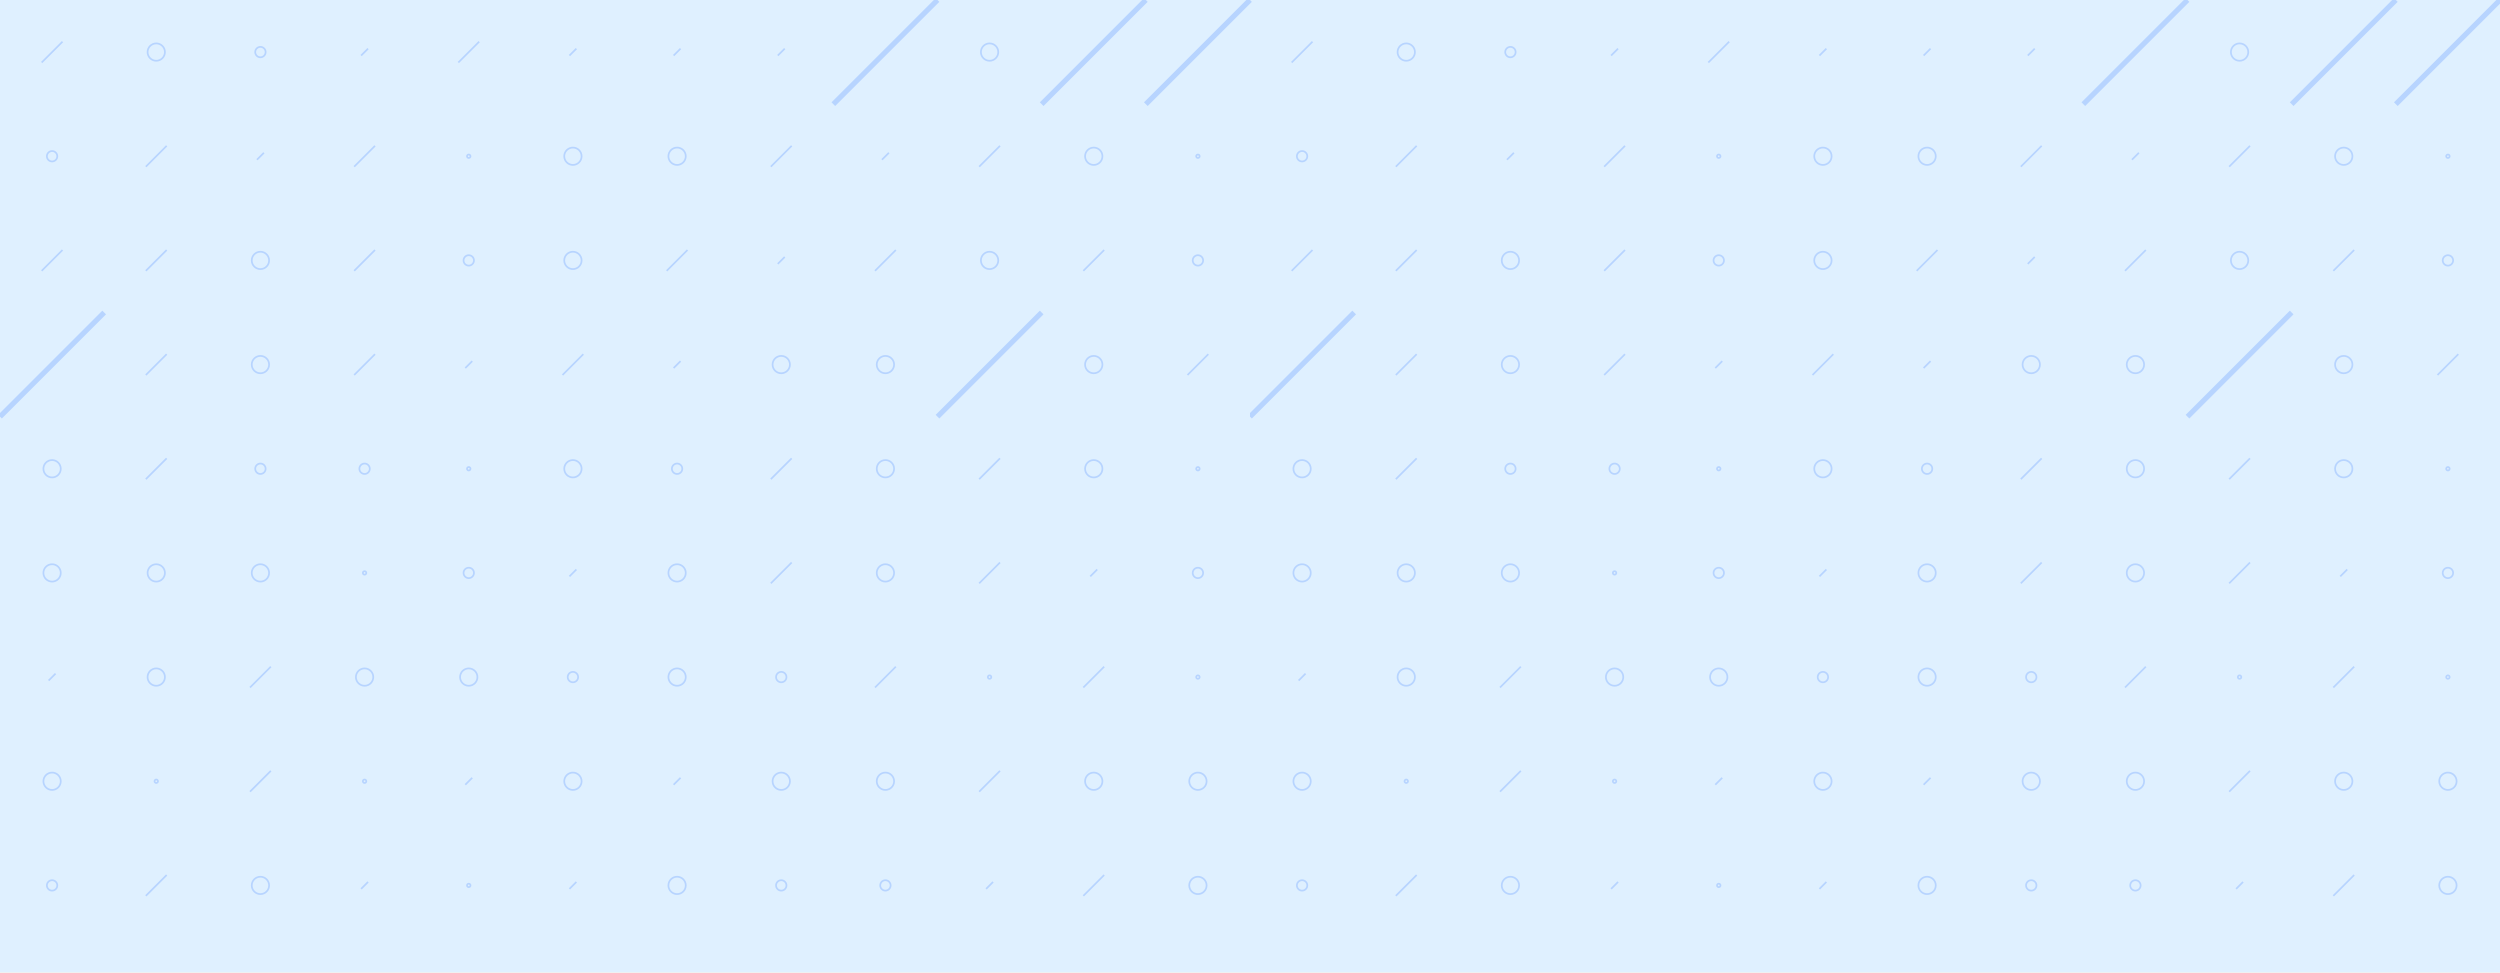
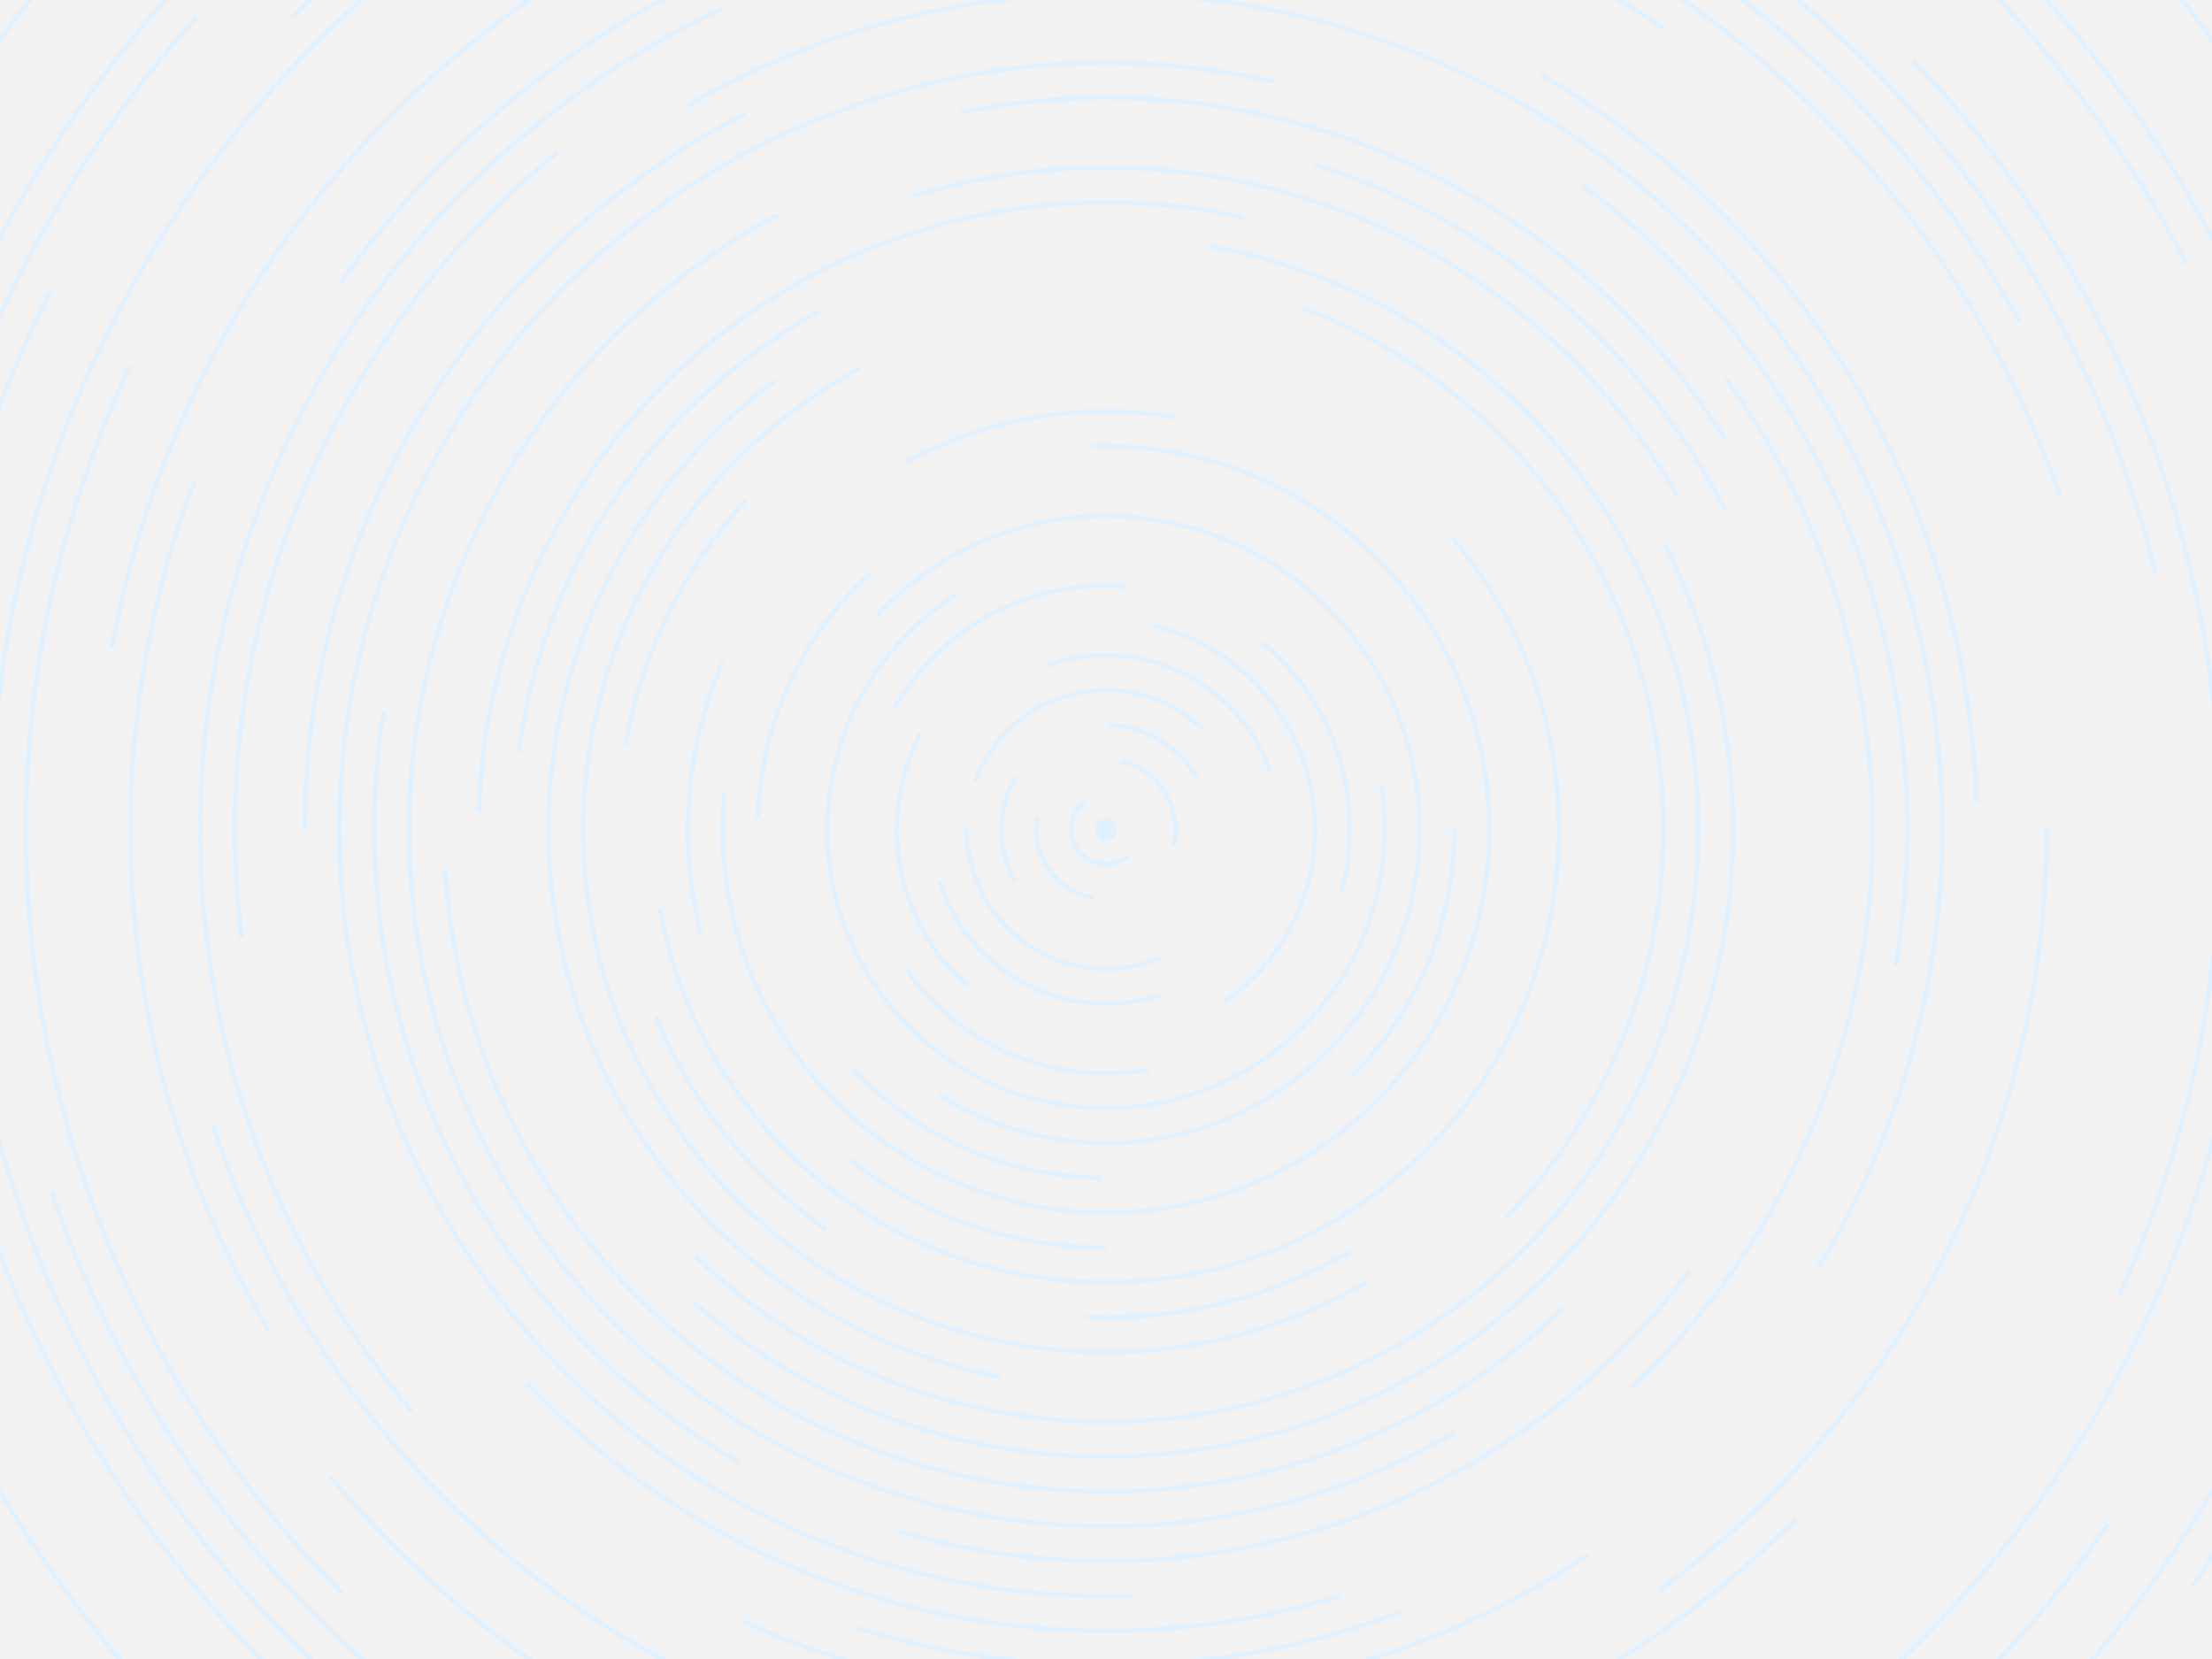
- <svg xmlns="http://www.w3.org/2000/svg" xmlns:xlink="http://www.w3.org/1999/xlink" version="1.1" width="1440" height="560" preserveAspectRatio="none" viewBox="0 0 1440 560">
-   <g mask="url(&quot;#SvgjsMask1064&quot;)" fill="none">
-     <rect width="1440" height="560" x="0" y="0" fill="rgba(223, 240, 255, 1)" />
-     <use xlink:href="#SvgjsSymbol1071" x="0" y="0" />
-     <use xlink:href="#SvgjsSymbol1071" x="720" y="0" />
+ <svg xmlns="http://www.w3.org/2000/svg" viewBox="0 0 2000 1500">
+   <rect fill="#F2F2F2" width="2000" height="1500" />
+   <defs>
+     <circle stroke="#DFF0FF" vector-effect="non-scaling-stroke" id="a" fill="none" stroke-width="4.1" r="315" />
+     <use id="f" href="#a" stroke-dasharray="100 100 100 9999" />
+     <use id="b" href="#a" stroke-dasharray="250 250 250 250 250 9999" />
+     <use id="e" href="#a" stroke-dasharray="1000 500 1000 500 9999" />
+     <use id="g" href="#a" stroke-dasharray="1500 9999" />
+     <use id="h" href="#a" stroke-dasharray="2000 500 500 9999" />
+     <use id="j" href="#a" stroke-dasharray="800 800 800 800 800 9999" />
+     <use id="k" href="#a" stroke-dasharray="1200 1200 1200 1200 1200 9999" />
+     <use id="l" href="#a" stroke-dasharray="1600 1600 1600 1600 1600 9999" />
+   </defs>
+   <g transform="translate(1000 750)" stroke-opacity="1">
+     <g transform="">
+       <circle fill="#DFF0FF" fill-opacity="1" r="10" />
+       <g transform="">
+         <use href="#f" transform="scale(.1) rotate(50 0 0)" />
+         <use href="#f" transform="scale(.2) rotate(100 0 0)" />
+         <use href="#f" transform="scale(.3) rotate(150 0 0)" />
+       </g>
+       <g transform="">
+         <use href="#b" transform="scale(.4) rotate(200 0 0)" />
+         <use href="#z" transform="scale(.5) rotate(250 0 0)" />
+       </g>
+       <g id="z" transform="">
+         <g transform="">
+           <use href="#b" />
+           <use href="#b" transform="scale(1.2) rotate(90 0 0)" />
+           <use href="#b" transform="scale(1.4) rotate(60 0 0)" />
+           <use href="#e" transform="scale(1.6) rotate(120 0 0)" />
+           <use href="#e" transform="scale(1.8) rotate(30 0 0)" />
+         </g>
+       </g>
+       <g id="y" transform="">
+         <g transform="">
+           <use href="#e" transform="scale(1.1) rotate(20 0 0)" />
+           <use href="#g" transform="scale(1.3) rotate(-40 0 0)" />
+           <use href="#g" transform="scale(1.5) rotate(60 0 0)" />
+           <use href="#h" transform="scale(1.7) rotate(-80 0 0)" />
+           <use href="#j" transform="scale(1.9) rotate(100 0 0)" />
+         </g>
+       </g>
+       <g transform="">
+         <g transform="">
+           <g transform="">
+             <use href="#h" transform="scale(2) rotate(60 0 0)" />
+             <use href="#j" transform="scale(2.1) rotate(120 0 0)" />
+             <use href="#j" transform="scale(2.3) rotate(180 0 0)" />
+             <use href="#h" transform="scale(2.4) rotate(240 0 0)" />
+             <use href="#j" transform="scale(2.5) rotate(300 0 0)" />
+           </g>
+           <use href="#y" transform="scale(2) rotate(180 0 0)" />
+           <use href="#j" transform="scale(2.7)" />
+           <use href="#j" transform="scale(2.8) rotate(45 0 0)" />
+           <use href="#j" transform="scale(2.9) rotate(90 0 0)" />
+           <use href="#k" transform="scale(3.1) rotate(135 0 0)" />
+           <use href="#k" transform="scale(3.2) rotate(180 0 0)" />
+         </g>
+         <use href="#k" transform="scale(3.3) rotate(225 0 0)" />
+         <use href="#k" transform="scale(3.5) rotate(270 0 0)" />
+         <use href="#k" transform="scale(3.6) rotate(315 0 0)" />
+         <use href="#k" transform="scale(3.7)" />
+         <use href="#k" transform="scale(3.9) rotate(75 0 0)" />
+       </g>
+     </g>
  </g>
-   <defs>
-     <mask id="SvgjsMask1064">
-       <rect width="1440" height="560" fill="#ffffff" />
-     </mask>
-     <path d="M-1 0 a1 1 0 1 0 2 0 a1 1 0 1 0 -2 0z" id="SvgjsPath1070" />
-     <path d="M-3 0 a3 3 0 1 0 6 0 a3 3 0 1 0 -6 0z" id="SvgjsPath1066" />
-     <path d="M-5 0 a5 5 0 1 0 10 0 a5 5 0 1 0 -10 0z" id="SvgjsPath1068" />
-     <path d="M2 -2 L-2 2z" id="SvgjsPath1069" />
-     <path d="M6 -6 L-6 6z" id="SvgjsPath1065" />
-     <path d="M30 -30 L-30 30z" id="SvgjsPath1067" />
-   </defs>
-   <symbol id="SvgjsSymbol1071">
-     <use xlink:href="#SvgjsPath1065" x="30" y="30" stroke="rgba(183, 212, 255, 1)" />
-     <use xlink:href="#SvgjsPath1066" x="30" y="90" stroke="rgba(183, 212, 255, 1)" />
-     <use xlink:href="#SvgjsPath1065" x="30" y="150" stroke="rgba(183, 212, 255, 1)" />
-     <use xlink:href="#SvgjsPath1067" x="30" y="210" stroke="rgba(183, 212, 255, 1)" stroke-width="3" />
-     <use xlink:href="#SvgjsPath1068" x="30" y="270" stroke="rgba(183, 212, 255, 1)" />
-     <use xlink:href="#SvgjsPath1068" x="30" y="330" stroke="rgba(183, 212, 255, 1)" />
-     <use xlink:href="#SvgjsPath1069" x="30" y="390" stroke="rgba(183, 212, 255, 1)" />
-     <use xlink:href="#SvgjsPath1068" x="30" y="450" stroke="rgba(183, 212, 255, 1)" />
-     <use xlink:href="#SvgjsPath1066" x="30" y="510" stroke="rgba(183, 212, 255, 1)" />
-     <use xlink:href="#SvgjsPath1068" x="30" y="570" stroke="rgba(183, 212, 255, 1)" />
-     <use xlink:href="#SvgjsPath1068" x="90" y="30" stroke="rgba(183, 212, 255, 1)" />
-     <use xlink:href="#SvgjsPath1065" x="90" y="90" stroke="rgba(183, 212, 255, 1)" />
-     <use xlink:href="#SvgjsPath1065" x="90" y="150" stroke="rgba(183, 212, 255, 1)" />
-     <use xlink:href="#SvgjsPath1065" x="90" y="210" stroke="rgba(183, 212, 255, 1)" />
-     <use xlink:href="#SvgjsPath1065" x="90" y="270" stroke="rgba(183, 212, 255, 1)" />
-     <use xlink:href="#SvgjsPath1068" x="90" y="330" stroke="rgba(183, 212, 255, 1)" />
-     <use xlink:href="#SvgjsPath1068" x="90" y="390" stroke="rgba(183, 212, 255, 1)" />
-     <use xlink:href="#SvgjsPath1070" x="90" y="450" stroke="rgba(183, 212, 255, 1)" />
-     <use xlink:href="#SvgjsPath1065" x="90" y="510" stroke="rgba(183, 212, 255, 1)" />
-     <use xlink:href="#SvgjsPath1070" x="90" y="570" stroke="rgba(183, 212, 255, 1)" />
-     <use xlink:href="#SvgjsPath1066" x="150" y="30" stroke="rgba(183, 212, 255, 1)" />
-     <use xlink:href="#SvgjsPath1069" x="150" y="90" stroke="rgba(183, 212, 255, 1)" />
-     <use xlink:href="#SvgjsPath1068" x="150" y="150" stroke="rgba(183, 212, 255, 1)" />
-     <use xlink:href="#SvgjsPath1068" x="150" y="210" stroke="rgba(183, 212, 255, 1)" />
-     <use xlink:href="#SvgjsPath1066" x="150" y="270" stroke="rgba(183, 212, 255, 1)" />
-     <use xlink:href="#SvgjsPath1068" x="150" y="330" stroke="rgba(183, 212, 255, 1)" />
-     <use xlink:href="#SvgjsPath1065" x="150" y="390" stroke="rgba(183, 212, 255, 1)" />
-     <use xlink:href="#SvgjsPath1065" x="150" y="450" stroke="rgba(183, 212, 255, 1)" />
-     <use xlink:href="#SvgjsPath1068" x="150" y="510" stroke="rgba(183, 212, 255, 1)" />
-     <use xlink:href="#SvgjsPath1069" x="150" y="570" stroke="rgba(183, 212, 255, 1)" />
-     <use xlink:href="#SvgjsPath1069" x="210" y="30" stroke="rgba(183, 212, 255, 1)" />
-     <use xlink:href="#SvgjsPath1065" x="210" y="90" stroke="rgba(183, 212, 255, 1)" />
-     <use xlink:href="#SvgjsPath1065" x="210" y="150" stroke="rgba(183, 212, 255, 1)" />
-     <use xlink:href="#SvgjsPath1065" x="210" y="210" stroke="rgba(183, 212, 255, 1)" />
-     <use xlink:href="#SvgjsPath1066" x="210" y="270" stroke="rgba(183, 212, 255, 1)" />
-     <use xlink:href="#SvgjsPath1070" x="210" y="330" stroke="rgba(183, 212, 255, 1)" />
-     <use xlink:href="#SvgjsPath1068" x="210" y="390" stroke="rgba(183, 212, 255, 1)" />
-     <use xlink:href="#SvgjsPath1070" x="210" y="450" stroke="rgba(183, 212, 255, 1)" />
-     <use xlink:href="#SvgjsPath1069" x="210" y="510" stroke="rgba(183, 212, 255, 1)" />
-     <use xlink:href="#SvgjsPath1065" x="210" y="570" stroke="rgba(183, 212, 255, 1)" />
-     <use xlink:href="#SvgjsPath1065" x="270" y="30" stroke="rgba(183, 212, 255, 1)" />
-     <use xlink:href="#SvgjsPath1070" x="270" y="90" stroke="rgba(183, 212, 255, 1)" />
-     <use xlink:href="#SvgjsPath1066" x="270" y="150" stroke="rgba(183, 212, 255, 1)" />
-     <use xlink:href="#SvgjsPath1069" x="270" y="210" stroke="rgba(183, 212, 255, 1)" />
-     <use xlink:href="#SvgjsPath1070" x="270" y="270" stroke="rgba(183, 212, 255, 1)" />
-     <use xlink:href="#SvgjsPath1066" x="270" y="330" stroke="rgba(183, 212, 255, 1)" />
-     <use xlink:href="#SvgjsPath1068" x="270" y="390" stroke="rgba(183, 212, 255, 1)" />
-     <use xlink:href="#SvgjsPath1069" x="270" y="450" stroke="rgba(183, 212, 255, 1)" />
-     <use xlink:href="#SvgjsPath1070" x="270" y="510" stroke="rgba(183, 212, 255, 1)" />
-     <use xlink:href="#SvgjsPath1070" x="270" y="570" stroke="rgba(183, 212, 255, 1)" />
-     <use xlink:href="#SvgjsPath1069" x="330" y="30" stroke="rgba(183, 212, 255, 1)" />
-     <use xlink:href="#SvgjsPath1068" x="330" y="90" stroke="rgba(183, 212, 255, 1)" />
-     <use xlink:href="#SvgjsPath1068" x="330" y="150" stroke="rgba(183, 212, 255, 1)" />
-     <use xlink:href="#SvgjsPath1065" x="330" y="210" stroke="rgba(183, 212, 255, 1)" />
-     <use xlink:href="#SvgjsPath1068" x="330" y="270" stroke="rgba(183, 212, 255, 1)" />
-     <use xlink:href="#SvgjsPath1069" x="330" y="330" stroke="rgba(183, 212, 255, 1)" />
-     <use xlink:href="#SvgjsPath1066" x="330" y="390" stroke="rgba(183, 212, 255, 1)" />
-     <use xlink:href="#SvgjsPath1068" x="330" y="450" stroke="rgba(183, 212, 255, 1)" />
-     <use xlink:href="#SvgjsPath1069" x="330" y="510" stroke="rgba(183, 212, 255, 1)" />
-     <use xlink:href="#SvgjsPath1065" x="330" y="570" stroke="rgba(183, 212, 255, 1)" />
-     <use xlink:href="#SvgjsPath1069" x="390" y="30" stroke="rgba(183, 212, 255, 1)" />
-     <use xlink:href="#SvgjsPath1068" x="390" y="90" stroke="rgba(183, 212, 255, 1)" />
-     <use xlink:href="#SvgjsPath1065" x="390" y="150" stroke="rgba(183, 212, 255, 1)" />
-     <use xlink:href="#SvgjsPath1069" x="390" y="210" stroke="rgba(183, 212, 255, 1)" />
-     <use xlink:href="#SvgjsPath1066" x="390" y="270" stroke="rgba(183, 212, 255, 1)" />
-     <use xlink:href="#SvgjsPath1068" x="390" y="330" stroke="rgba(183, 212, 255, 1)" />
-     <use xlink:href="#SvgjsPath1068" x="390" y="390" stroke="rgba(183, 212, 255, 1)" />
-     <use xlink:href="#SvgjsPath1069" x="390" y="450" stroke="rgba(183, 212, 255, 1)" />
-     <use xlink:href="#SvgjsPath1068" x="390" y="510" stroke="rgba(183, 212, 255, 1)" />
-     <use xlink:href="#SvgjsPath1068" x="390" y="570" stroke="rgba(183, 212, 255, 1)" />
-     <use xlink:href="#SvgjsPath1069" x="450" y="30" stroke="rgba(183, 212, 255, 1)" />
-     <use xlink:href="#SvgjsPath1065" x="450" y="90" stroke="rgba(183, 212, 255, 1)" />
-     <use xlink:href="#SvgjsPath1069" x="450" y="150" stroke="rgba(183, 212, 255, 1)" />
-     <use xlink:href="#SvgjsPath1068" x="450" y="210" stroke="rgba(183, 212, 255, 1)" />
-     <use xlink:href="#SvgjsPath1065" x="450" y="270" stroke="rgba(183, 212, 255, 1)" />
-     <use xlink:href="#SvgjsPath1065" x="450" y="330" stroke="rgba(183, 212, 255, 1)" />
-     <use xlink:href="#SvgjsPath1066" x="450" y="390" stroke="rgba(183, 212, 255, 1)" />
-     <use xlink:href="#SvgjsPath1068" x="450" y="450" stroke="rgba(183, 212, 255, 1)" />
-     <use xlink:href="#SvgjsPath1066" x="450" y="510" stroke="rgba(183, 212, 255, 1)" />
-     <use xlink:href="#SvgjsPath1070" x="450" y="570" stroke="rgba(183, 212, 255, 1)" />
-     <use xlink:href="#SvgjsPath1067" x="510" y="30" stroke="rgba(183, 212, 255, 1)" stroke-width="3" />
-     <use xlink:href="#SvgjsPath1069" x="510" y="90" stroke="rgba(183, 212, 255, 1)" />
-     <use xlink:href="#SvgjsPath1065" x="510" y="150" stroke="rgba(183, 212, 255, 1)" />
-     <use xlink:href="#SvgjsPath1068" x="510" y="210" stroke="rgba(183, 212, 255, 1)" />
-     <use xlink:href="#SvgjsPath1068" x="510" y="270" stroke="rgba(183, 212, 255, 1)" />
-     <use xlink:href="#SvgjsPath1068" x="510" y="330" stroke="rgba(183, 212, 255, 1)" />
-     <use xlink:href="#SvgjsPath1065" x="510" y="390" stroke="rgba(183, 212, 255, 1)" />
-     <use xlink:href="#SvgjsPath1068" x="510" y="450" stroke="rgba(183, 212, 255, 1)" />
-     <use xlink:href="#SvgjsPath1066" x="510" y="510" stroke="rgba(183, 212, 255, 1)" />
-     <use xlink:href="#SvgjsPath1065" x="510" y="570" stroke="rgba(183, 212, 255, 1)" />
-     <use xlink:href="#SvgjsPath1068" x="570" y="30" stroke="rgba(183, 212, 255, 1)" />
-     <use xlink:href="#SvgjsPath1065" x="570" y="90" stroke="rgba(183, 212, 255, 1)" />
-     <use xlink:href="#SvgjsPath1068" x="570" y="150" stroke="rgba(183, 212, 255, 1)" />
-     <use xlink:href="#SvgjsPath1067" x="570" y="210" stroke="rgba(183, 212, 255, 1)" stroke-width="3" />
-     <use xlink:href="#SvgjsPath1065" x="570" y="270" stroke="rgba(183, 212, 255, 1)" />
-     <use xlink:href="#SvgjsPath1065" x="570" y="330" stroke="rgba(183, 212, 255, 1)" />
-     <use xlink:href="#SvgjsPath1070" x="570" y="390" stroke="rgba(183, 212, 255, 1)" />
-     <use xlink:href="#SvgjsPath1065" x="570" y="450" stroke="rgba(183, 212, 255, 1)" />
-     <use xlink:href="#SvgjsPath1069" x="570" y="510" stroke="rgba(183, 212, 255, 1)" />
-     <use xlink:href="#SvgjsPath1065" x="570" y="570" stroke="rgba(183, 212, 255, 1)" />
-     <use xlink:href="#SvgjsPath1067" x="630" y="30" stroke="rgba(183, 212, 255, 1)" stroke-width="3" />
-     <use xlink:href="#SvgjsPath1068" x="630" y="90" stroke="rgba(183, 212, 255, 1)" />
-     <use xlink:href="#SvgjsPath1065" x="630" y="150" stroke="rgba(183, 212, 255, 1)" />
-     <use xlink:href="#SvgjsPath1068" x="630" y="210" stroke="rgba(183, 212, 255, 1)" />
-     <use xlink:href="#SvgjsPath1068" x="630" y="270" stroke="rgba(183, 212, 255, 1)" />
-     <use xlink:href="#SvgjsPath1069" x="630" y="330" stroke="rgba(183, 212, 255, 1)" />
-     <use xlink:href="#SvgjsPath1065" x="630" y="390" stroke="rgba(183, 212, 255, 1)" />
-     <use xlink:href="#SvgjsPath1068" x="630" y="450" stroke="rgba(183, 212, 255, 1)" />
-     <use xlink:href="#SvgjsPath1065" x="630" y="510" stroke="rgba(183, 212, 255, 1)" />
-     <use xlink:href="#SvgjsPath1069" x="630" y="570" stroke="rgba(183, 212, 255, 1)" />
-     <use xlink:href="#SvgjsPath1067" x="690" y="30" stroke="rgba(183, 212, 255, 1)" stroke-width="3" />
-     <use xlink:href="#SvgjsPath1070" x="690" y="90" stroke="rgba(183, 212, 255, 1)" />
-     <use xlink:href="#SvgjsPath1066" x="690" y="150" stroke="rgba(183, 212, 255, 1)" />
-     <use xlink:href="#SvgjsPath1065" x="690" y="210" stroke="rgba(183, 212, 255, 1)" />
-     <use xlink:href="#SvgjsPath1070" x="690" y="270" stroke="rgba(183, 212, 255, 1)" />
-     <use xlink:href="#SvgjsPath1066" x="690" y="330" stroke="rgba(183, 212, 255, 1)" />
-     <use xlink:href="#SvgjsPath1070" x="690" y="390" stroke="rgba(183, 212, 255, 1)" />
-     <use xlink:href="#SvgjsPath1068" x="690" y="450" stroke="rgba(183, 212, 255, 1)" />
-     <use xlink:href="#SvgjsPath1068" x="690" y="510" stroke="rgba(183, 212, 255, 1)" />
-     <use xlink:href="#SvgjsPath1070" x="690" y="570" stroke="rgba(183, 212, 255, 1)" />
-   </symbol>
</svg>
